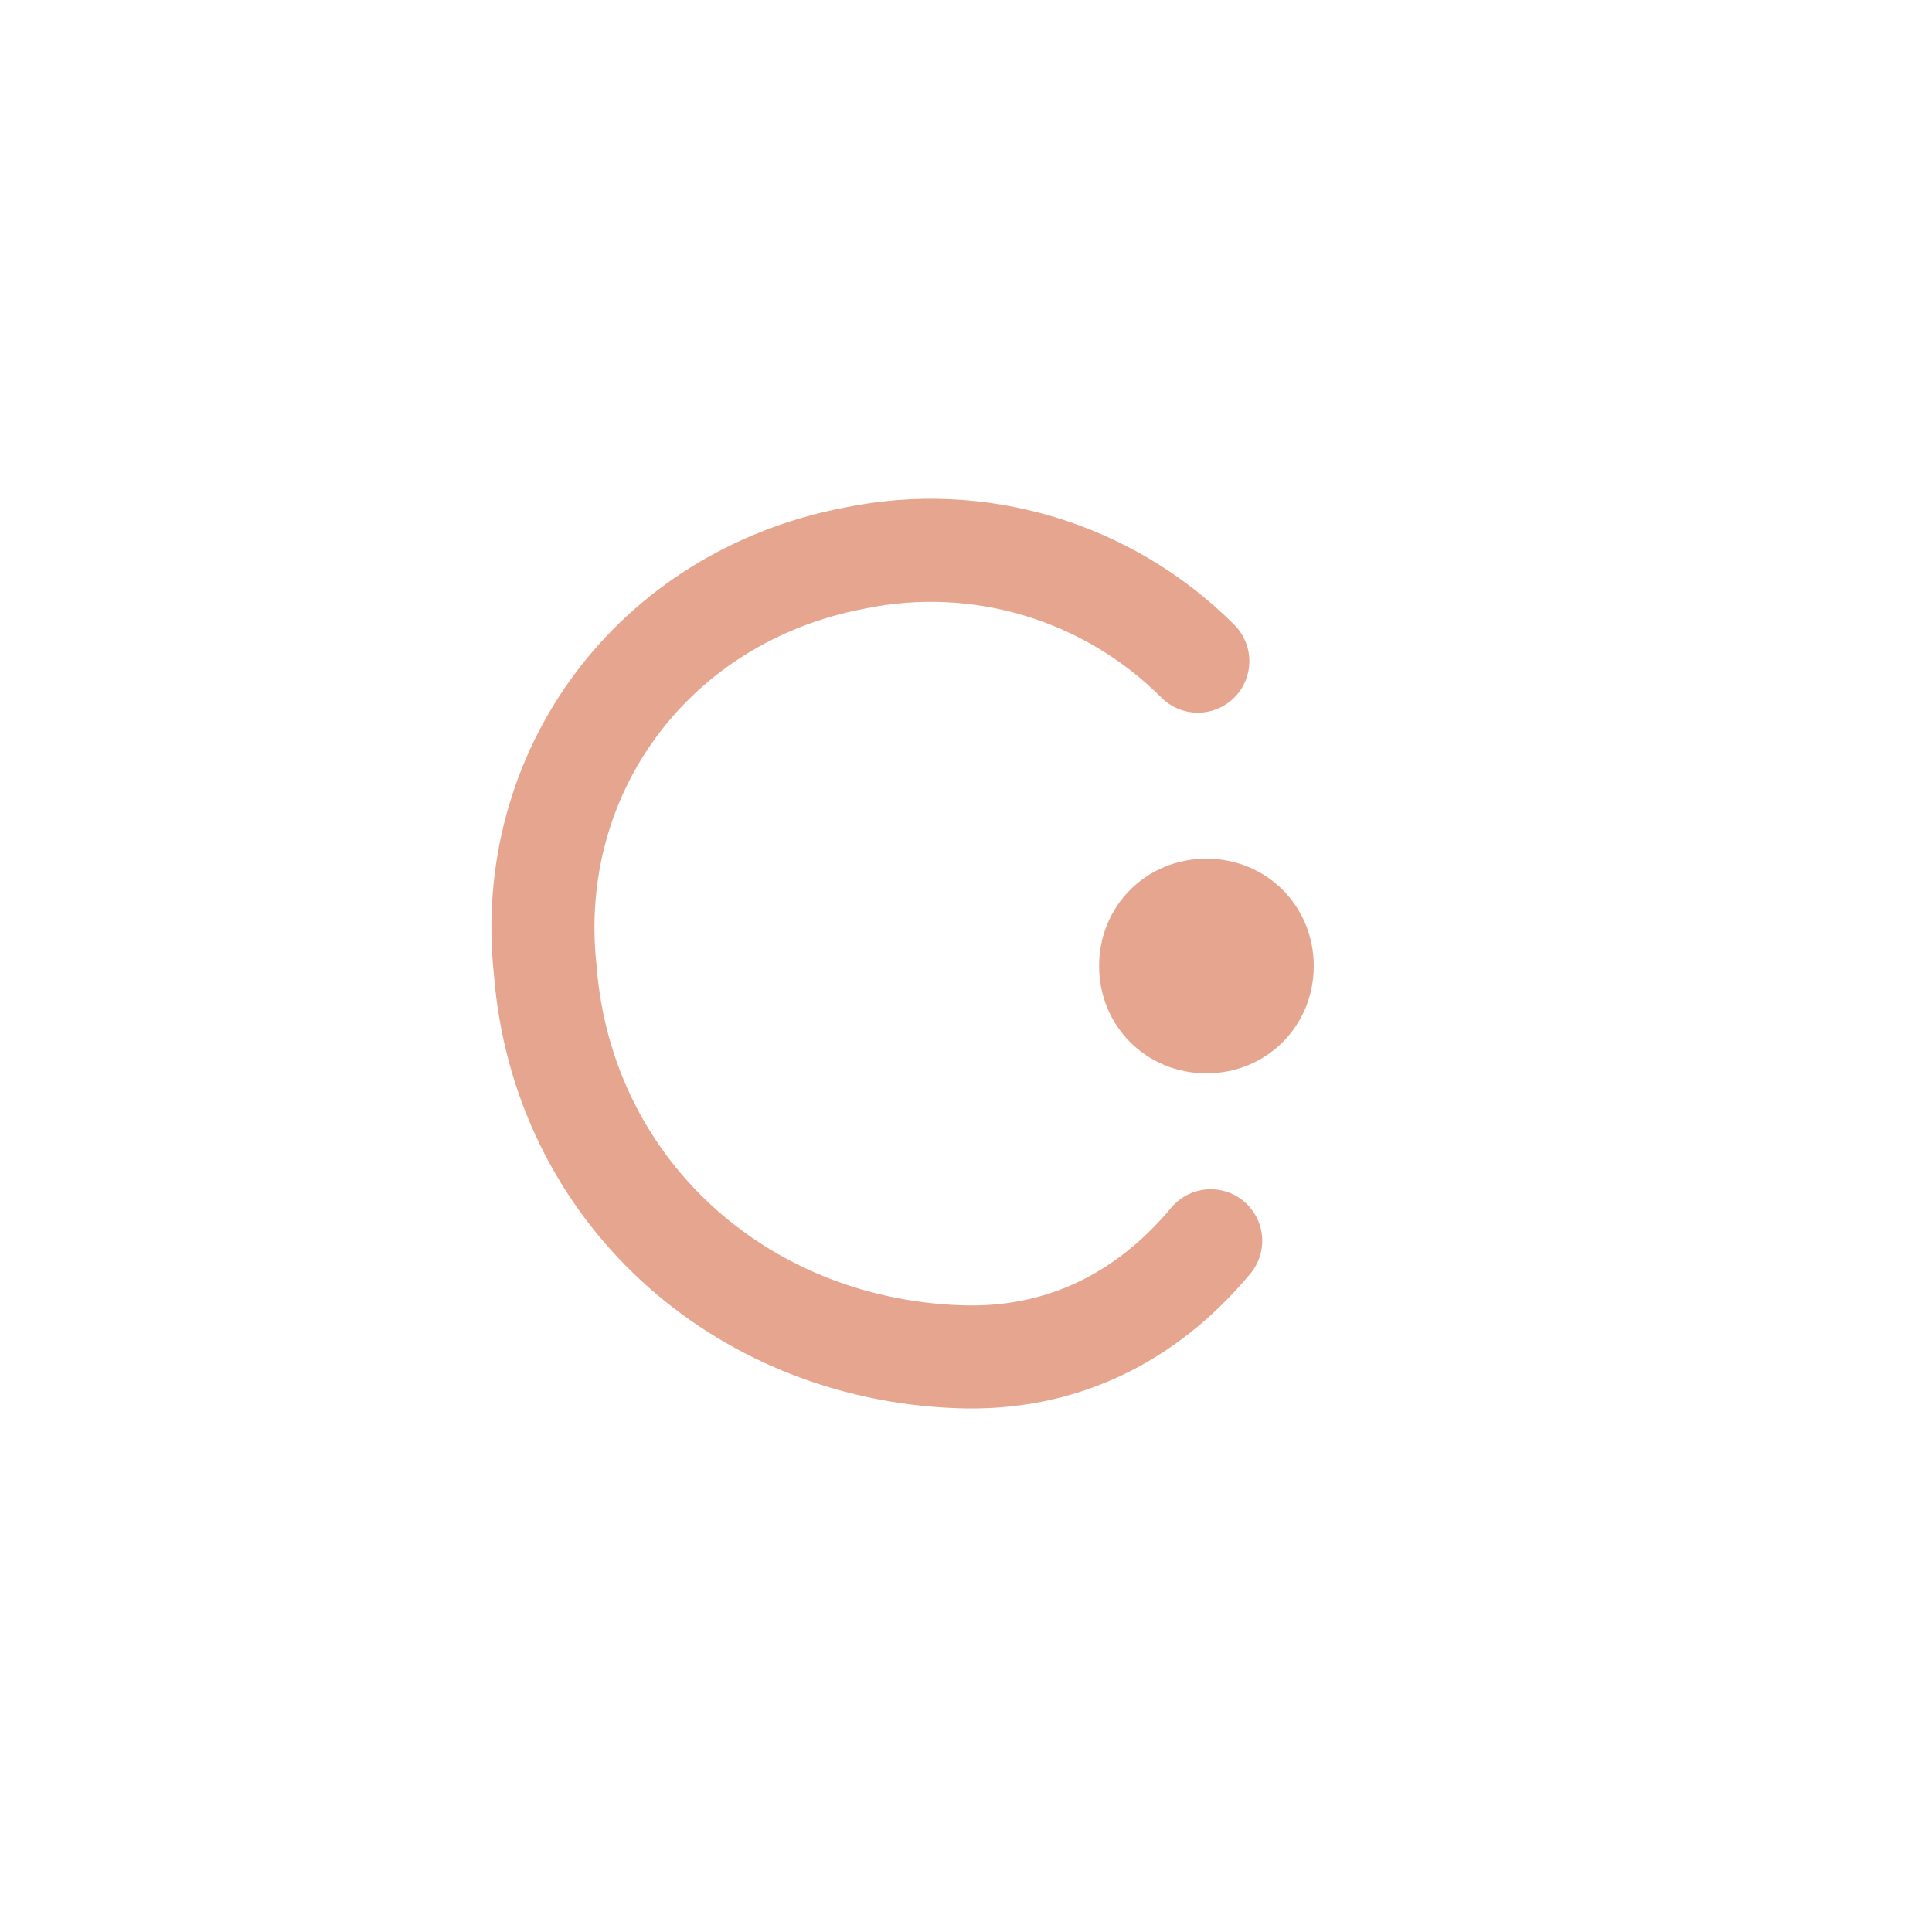
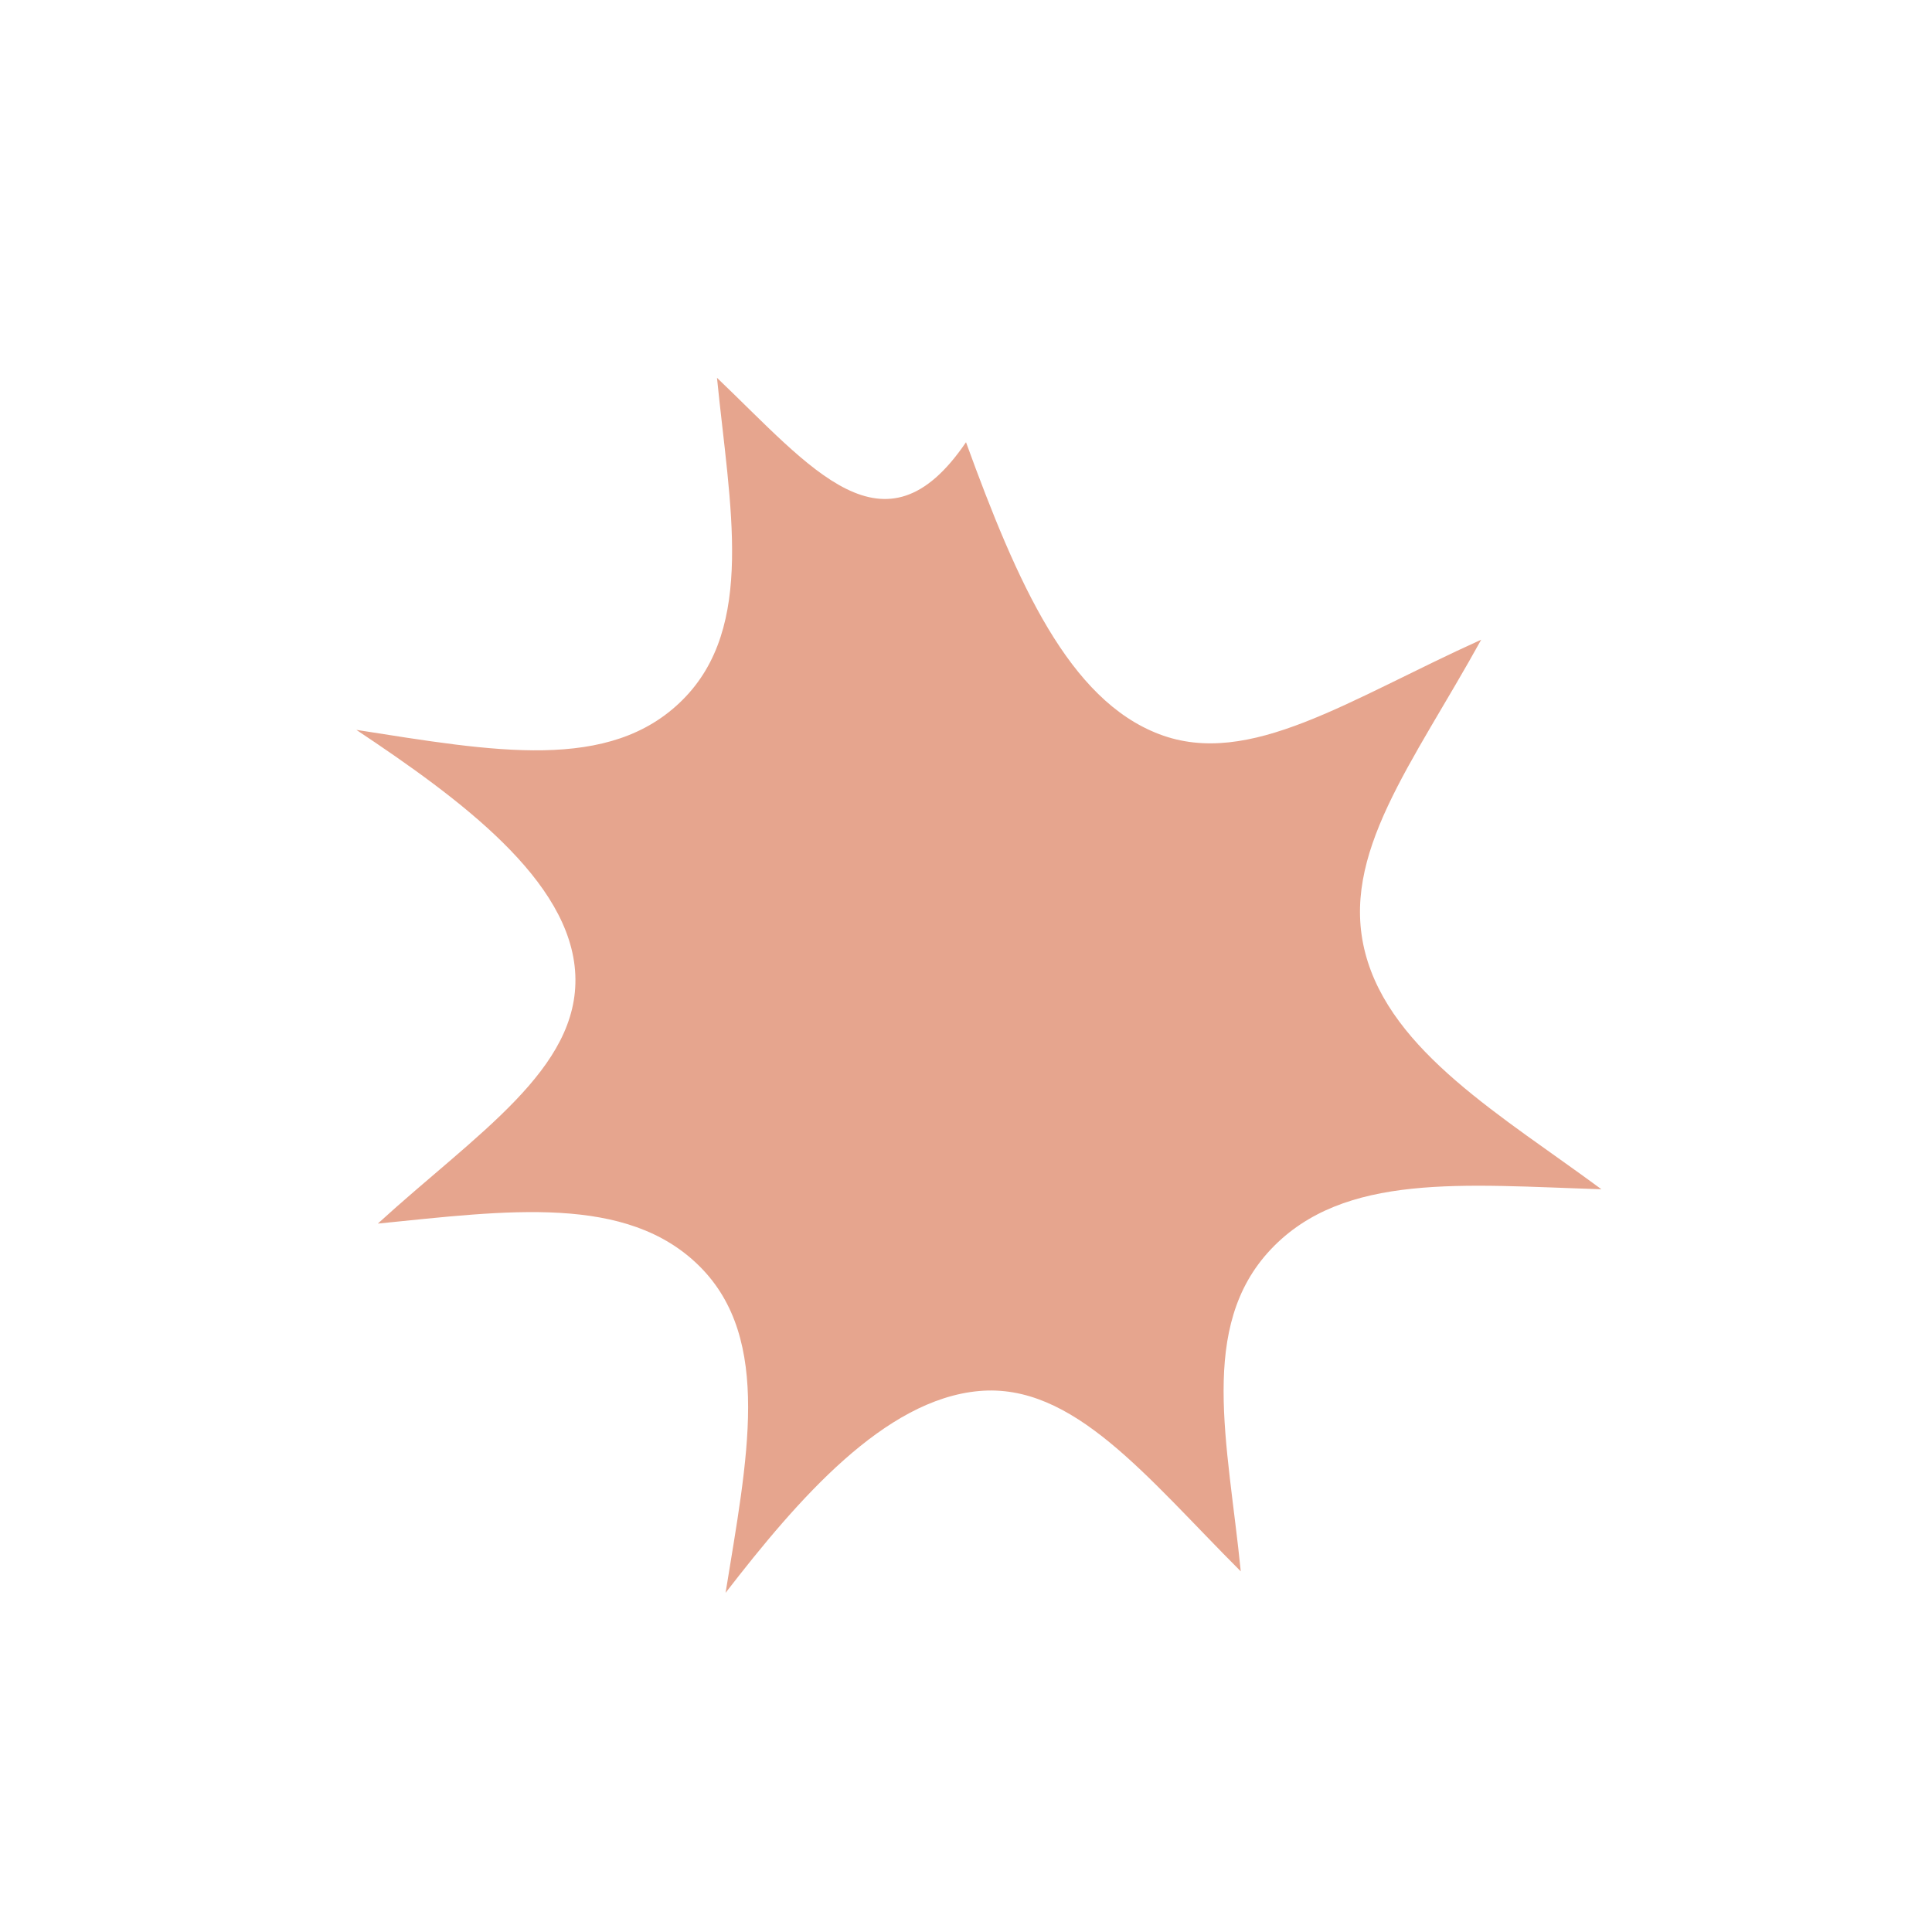
<svg xmlns="http://www.w3.org/2000/svg" viewBox="-28 -28 168 168">
  <g transform="scale(0.3733333)">
-     <path id="localmind-c" d="M204 79C183 58 153 49 124 55C77 64 47 105 52 151C56 202 97 239 148 241C172 242 192 232 207 214" fill="none" stroke="#E6A58E" stroke-width="24" stroke-linecap="round" />
-     <path id="localmind-dot" d="M231 150C231 164 220 175 206 175C192 175 181 164 181 150C181 136 192 125 206 125C220 125 231 136 231 150Z" fill="#E6A58E" />
+     <path d="M150 28 C162 61 174 88 195 96 C216 104 239 88 270 74 C254 103 237 124 243 147 C249 170 275 185 298 202 C266 201 238 198 221 216 C204 234 211 261 214 291 C192 269 175 247 153 249 C131 251 111 274 94 296 C99 265 105 237 88 220 C71 203 43 207 13 210 C36 189 60 174 59 152 C58 130 32 111 8 95 C40 100 67 105 84 88 C101 71 95 43 92 13 C114 34 131 56 150 28 Z" fill="#E6A58E" />
  </g>
</svg>
